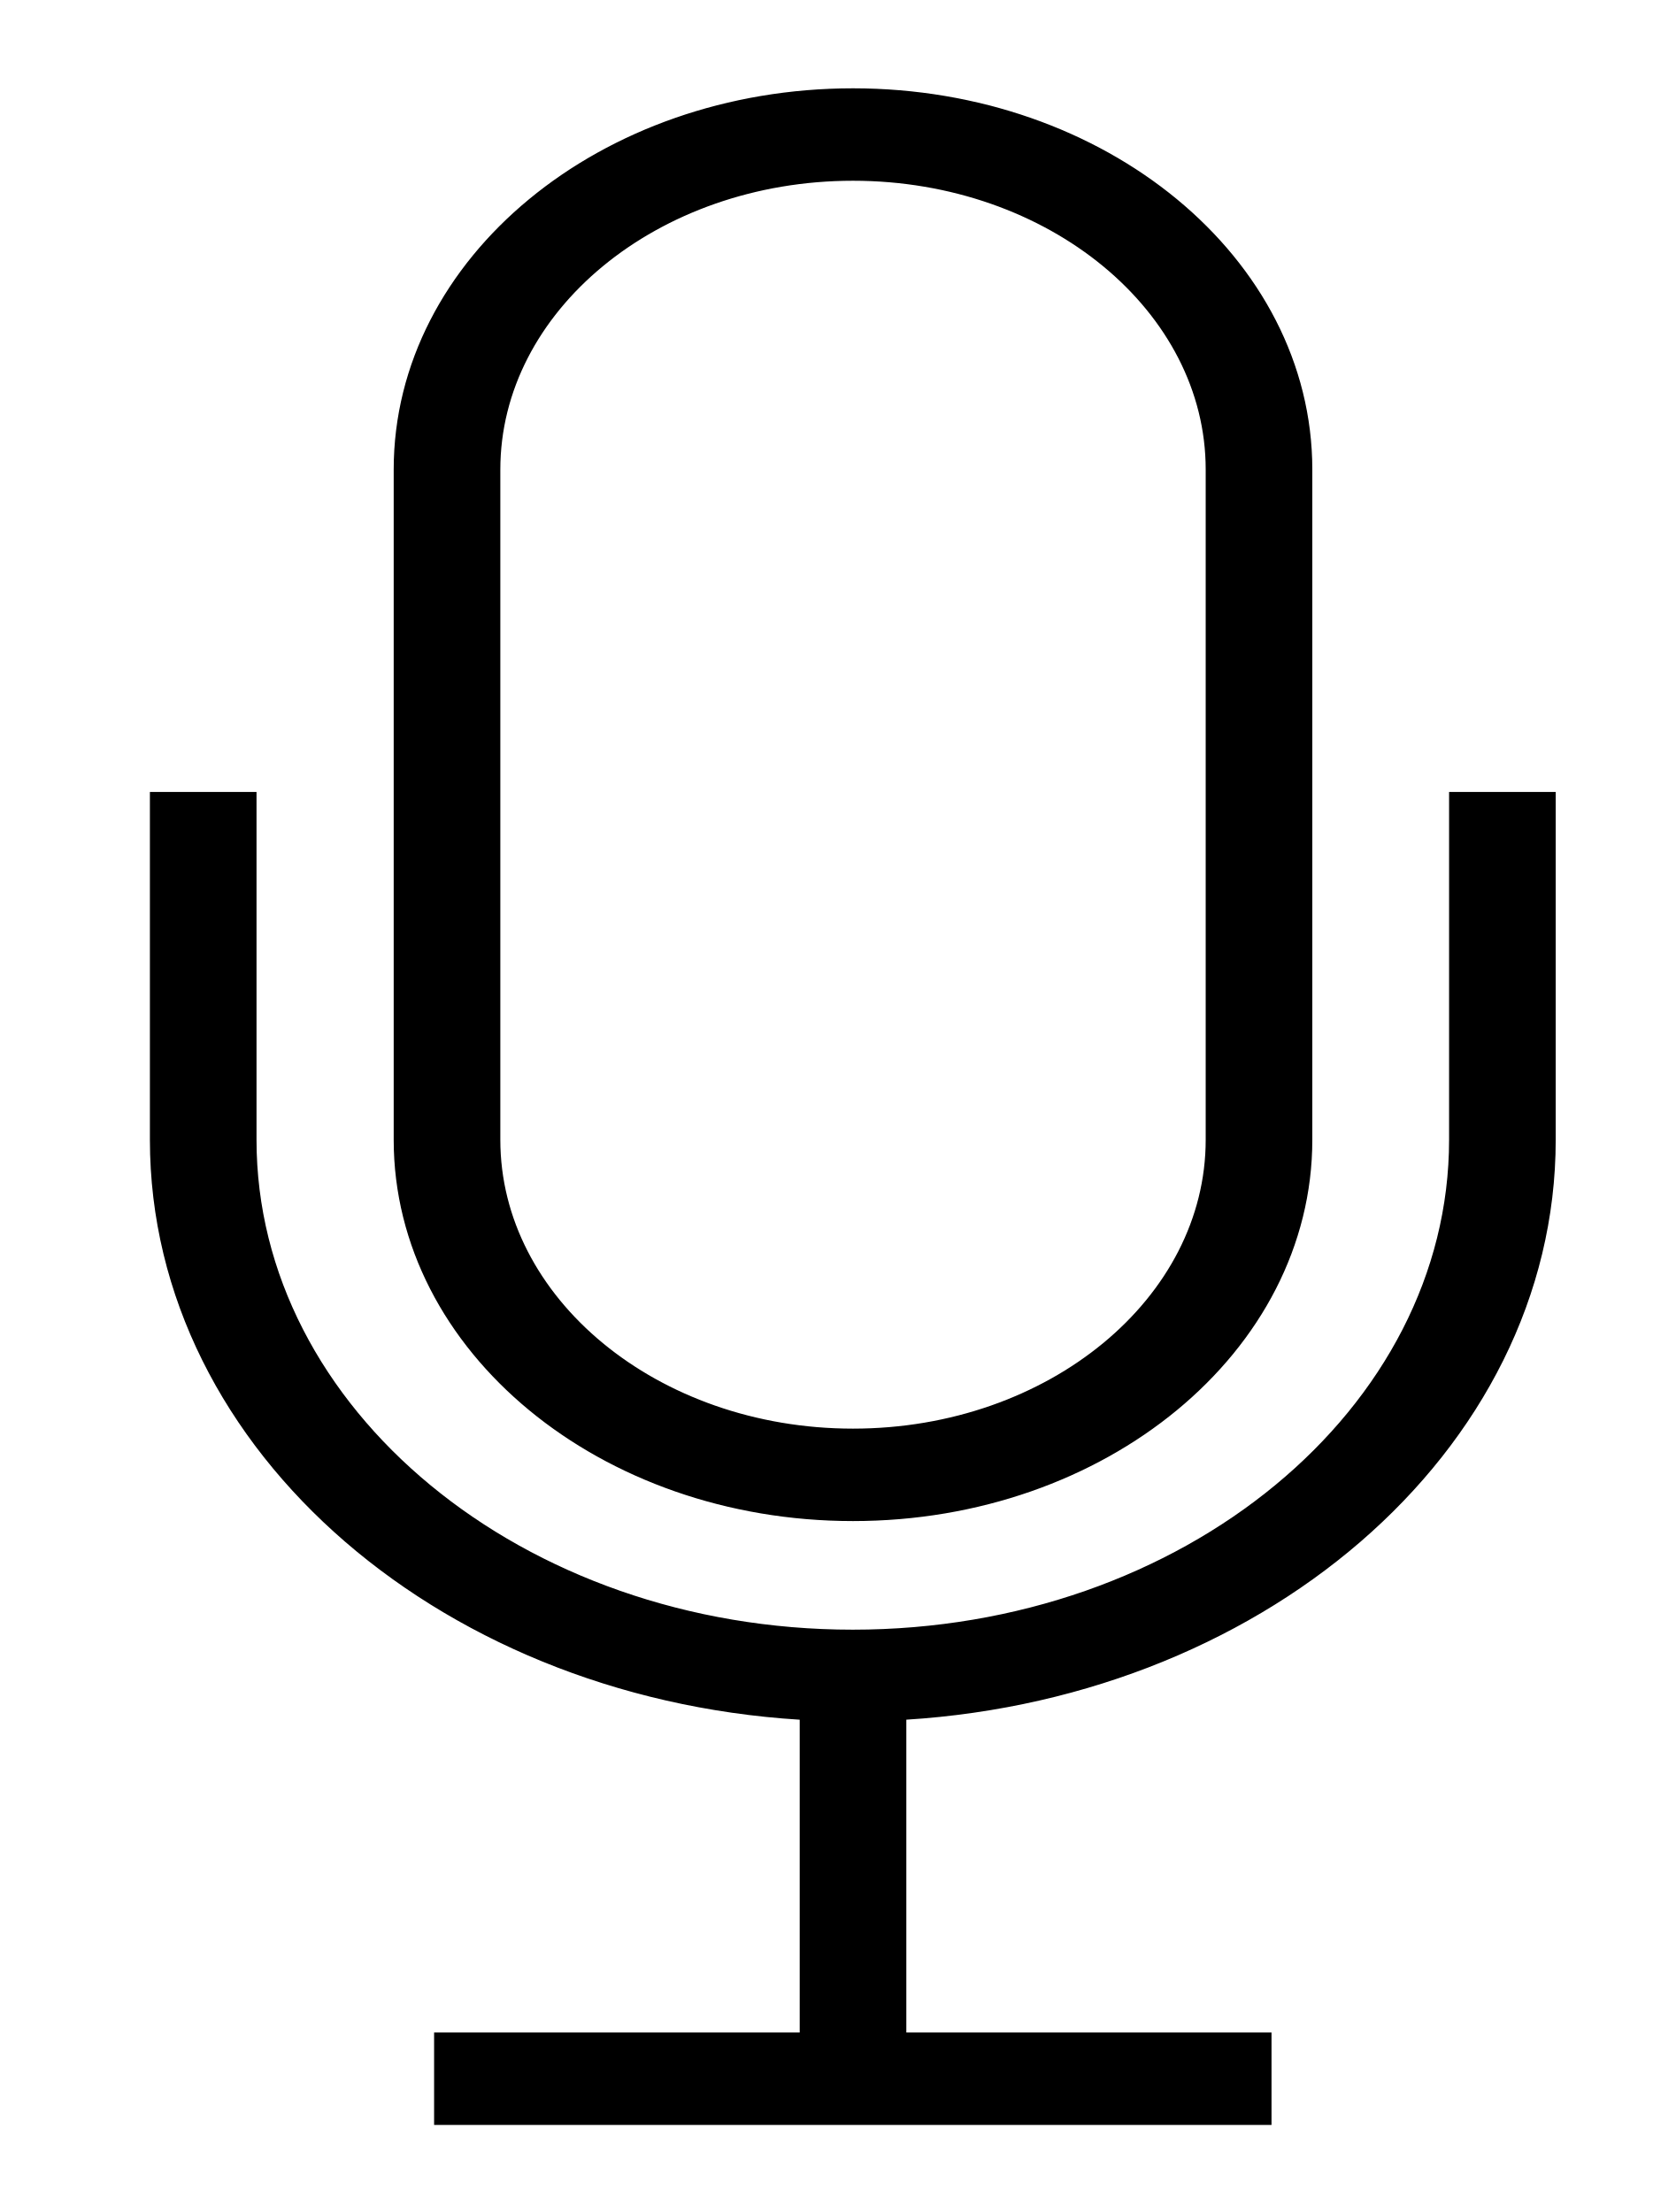
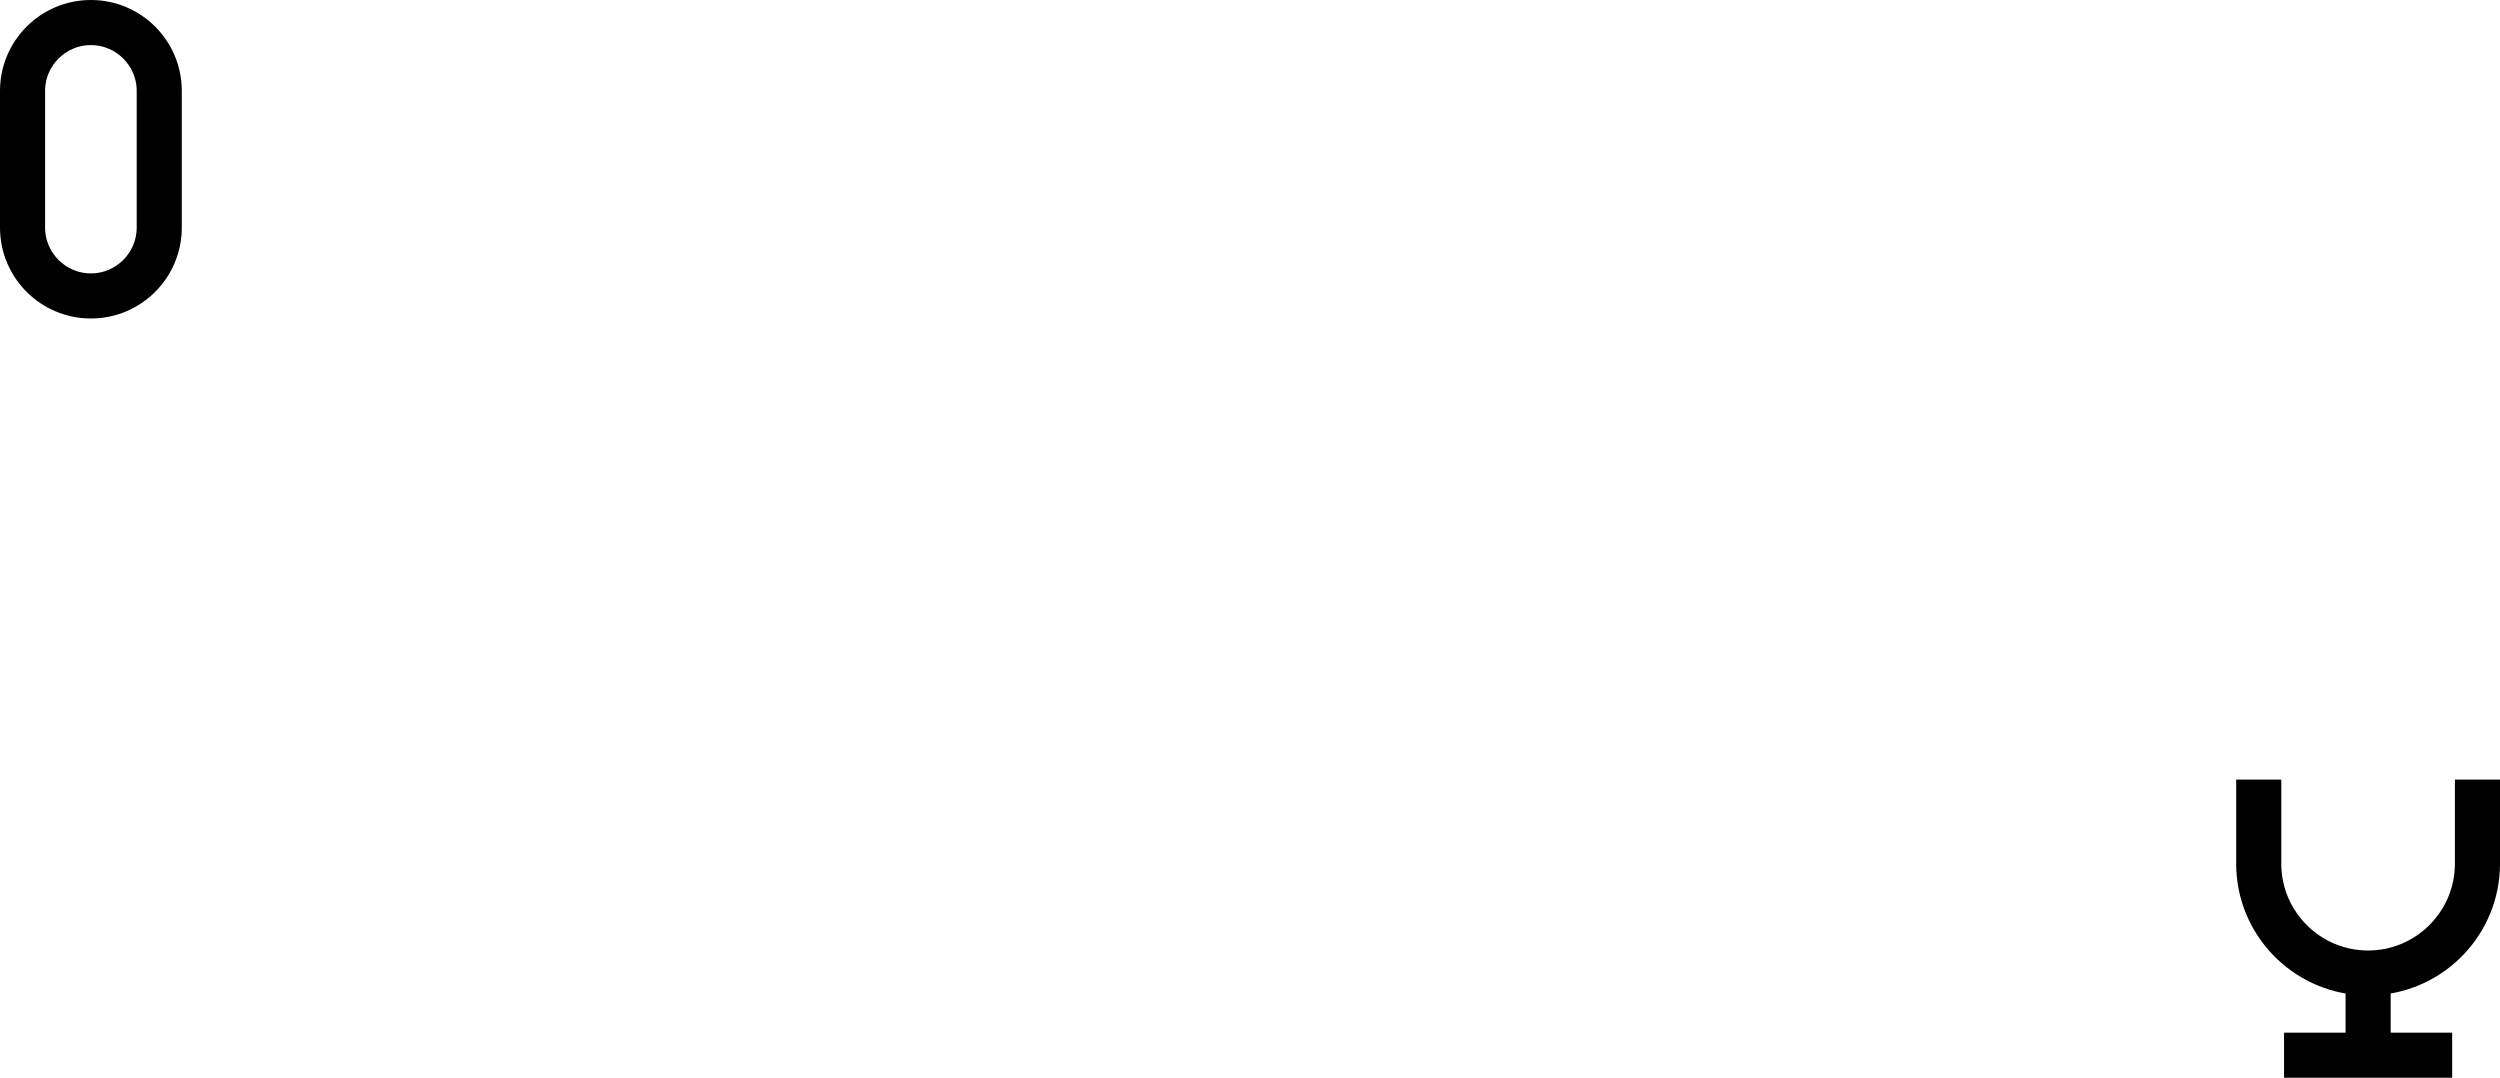
- <svg xmlns="http://www.w3.org/2000/svg" version="1.1" id="Layer_1" x="0px" y="0px" viewBox="0 0 130 174" style="enable-background:new 0 0 130 174;" xml:space="preserve">
+ <svg xmlns="http://www.w3.org/2000/svg" version="1.1" id="Layer_1" x="0px" y="0px" viewBox="0 0 318.138 137.152" style="enable-background:new 0 0 318.138 137.152;" xml:space="preserve">
  <g>
- </g>
-   <g>
-     <path style="stroke:#000000;stroke-width:2;stroke-miterlimit:10;" d="M67.09,118.65c19.398,0,35.127-12.98,35.127-28.992v-52.72   c0-16.014-15.73-28.991-35.127-28.991c-19.394,0-35.125,12.977-35.125,28.991v52.72C31.965,105.669,47.696,118.65,67.09,118.65z    M38.352,36.938c0-13.079,12.89-23.72,28.738-23.72s28.741,10.641,28.741,23.72v52.72c0,13.081-12.893,23.721-28.741,23.721   s-28.738-10.641-28.738-23.721V36.938z" />
-     <path style="stroke:#000000;stroke-width:2;stroke-miterlimit:10;" d="M114.974,63.298v26.36c0,21.798-21.484,39.535-47.899,39.535   c-26.413,0-47.899-17.738-47.899-39.535v-26.36H12.79v26.36c0,23.934,22.873,43.489,51.518,44.69h-0.409v26.533H35.143v5.271   h63.865v-5.271H70.285v-26.533h-0.441c28.645-1.202,51.517-20.756,51.517-44.69v-26.36H114.974z" />
+     <path style="stroke:#000000;stroke-width:4;stroke-miterlimit:10;" d="M11.567,38.53c5.283,0,9.567-4.283,9.567-9.567V11.566   C21.134,6.282,16.85,2,11.567,2C6.285,2,2,6.282,2,11.566v17.396C2,34.246,6.285,38.53,11.567,38.53z M3.74,11.566   c0-4.316,3.511-7.827,7.827-7.827s7.828,3.511,7.828,7.827v17.396c0,4.316-3.512,7.828-7.828,7.828S3.74,33.279,3.74,28.963V11.566   z" />
+     <path style="stroke:#000000;stroke-width:4;stroke-miterlimit:10;" d="M314.398,101.212v8.698c0,7.193-5.852,13.046-13.046,13.046   c-7.194,0-13.046-5.853-13.046-13.046v-8.698h-1.74v8.698c0,7.898,6.23,14.35,14.032,14.747h-0.111v8.755h-7.832v1.739h17.395   v-1.739h-7.823v-8.755h-0.12c7.802-0.397,14.031-6.849,14.031-14.747v-8.698H314.398z" />
  </g>
  <g>
</g>
  <g>
</g>
  <g>
</g>
  <g>
</g>
  <g>
</g>
  <g>
</g>
  <g>
</g>
  <g>
</g>
  <g>
</g>
  <g>
</g>
  <g>
</g>
  <g>
</g>
  <g>
</g>
  <g>
</g>
  <g>
</g>
</svg>
